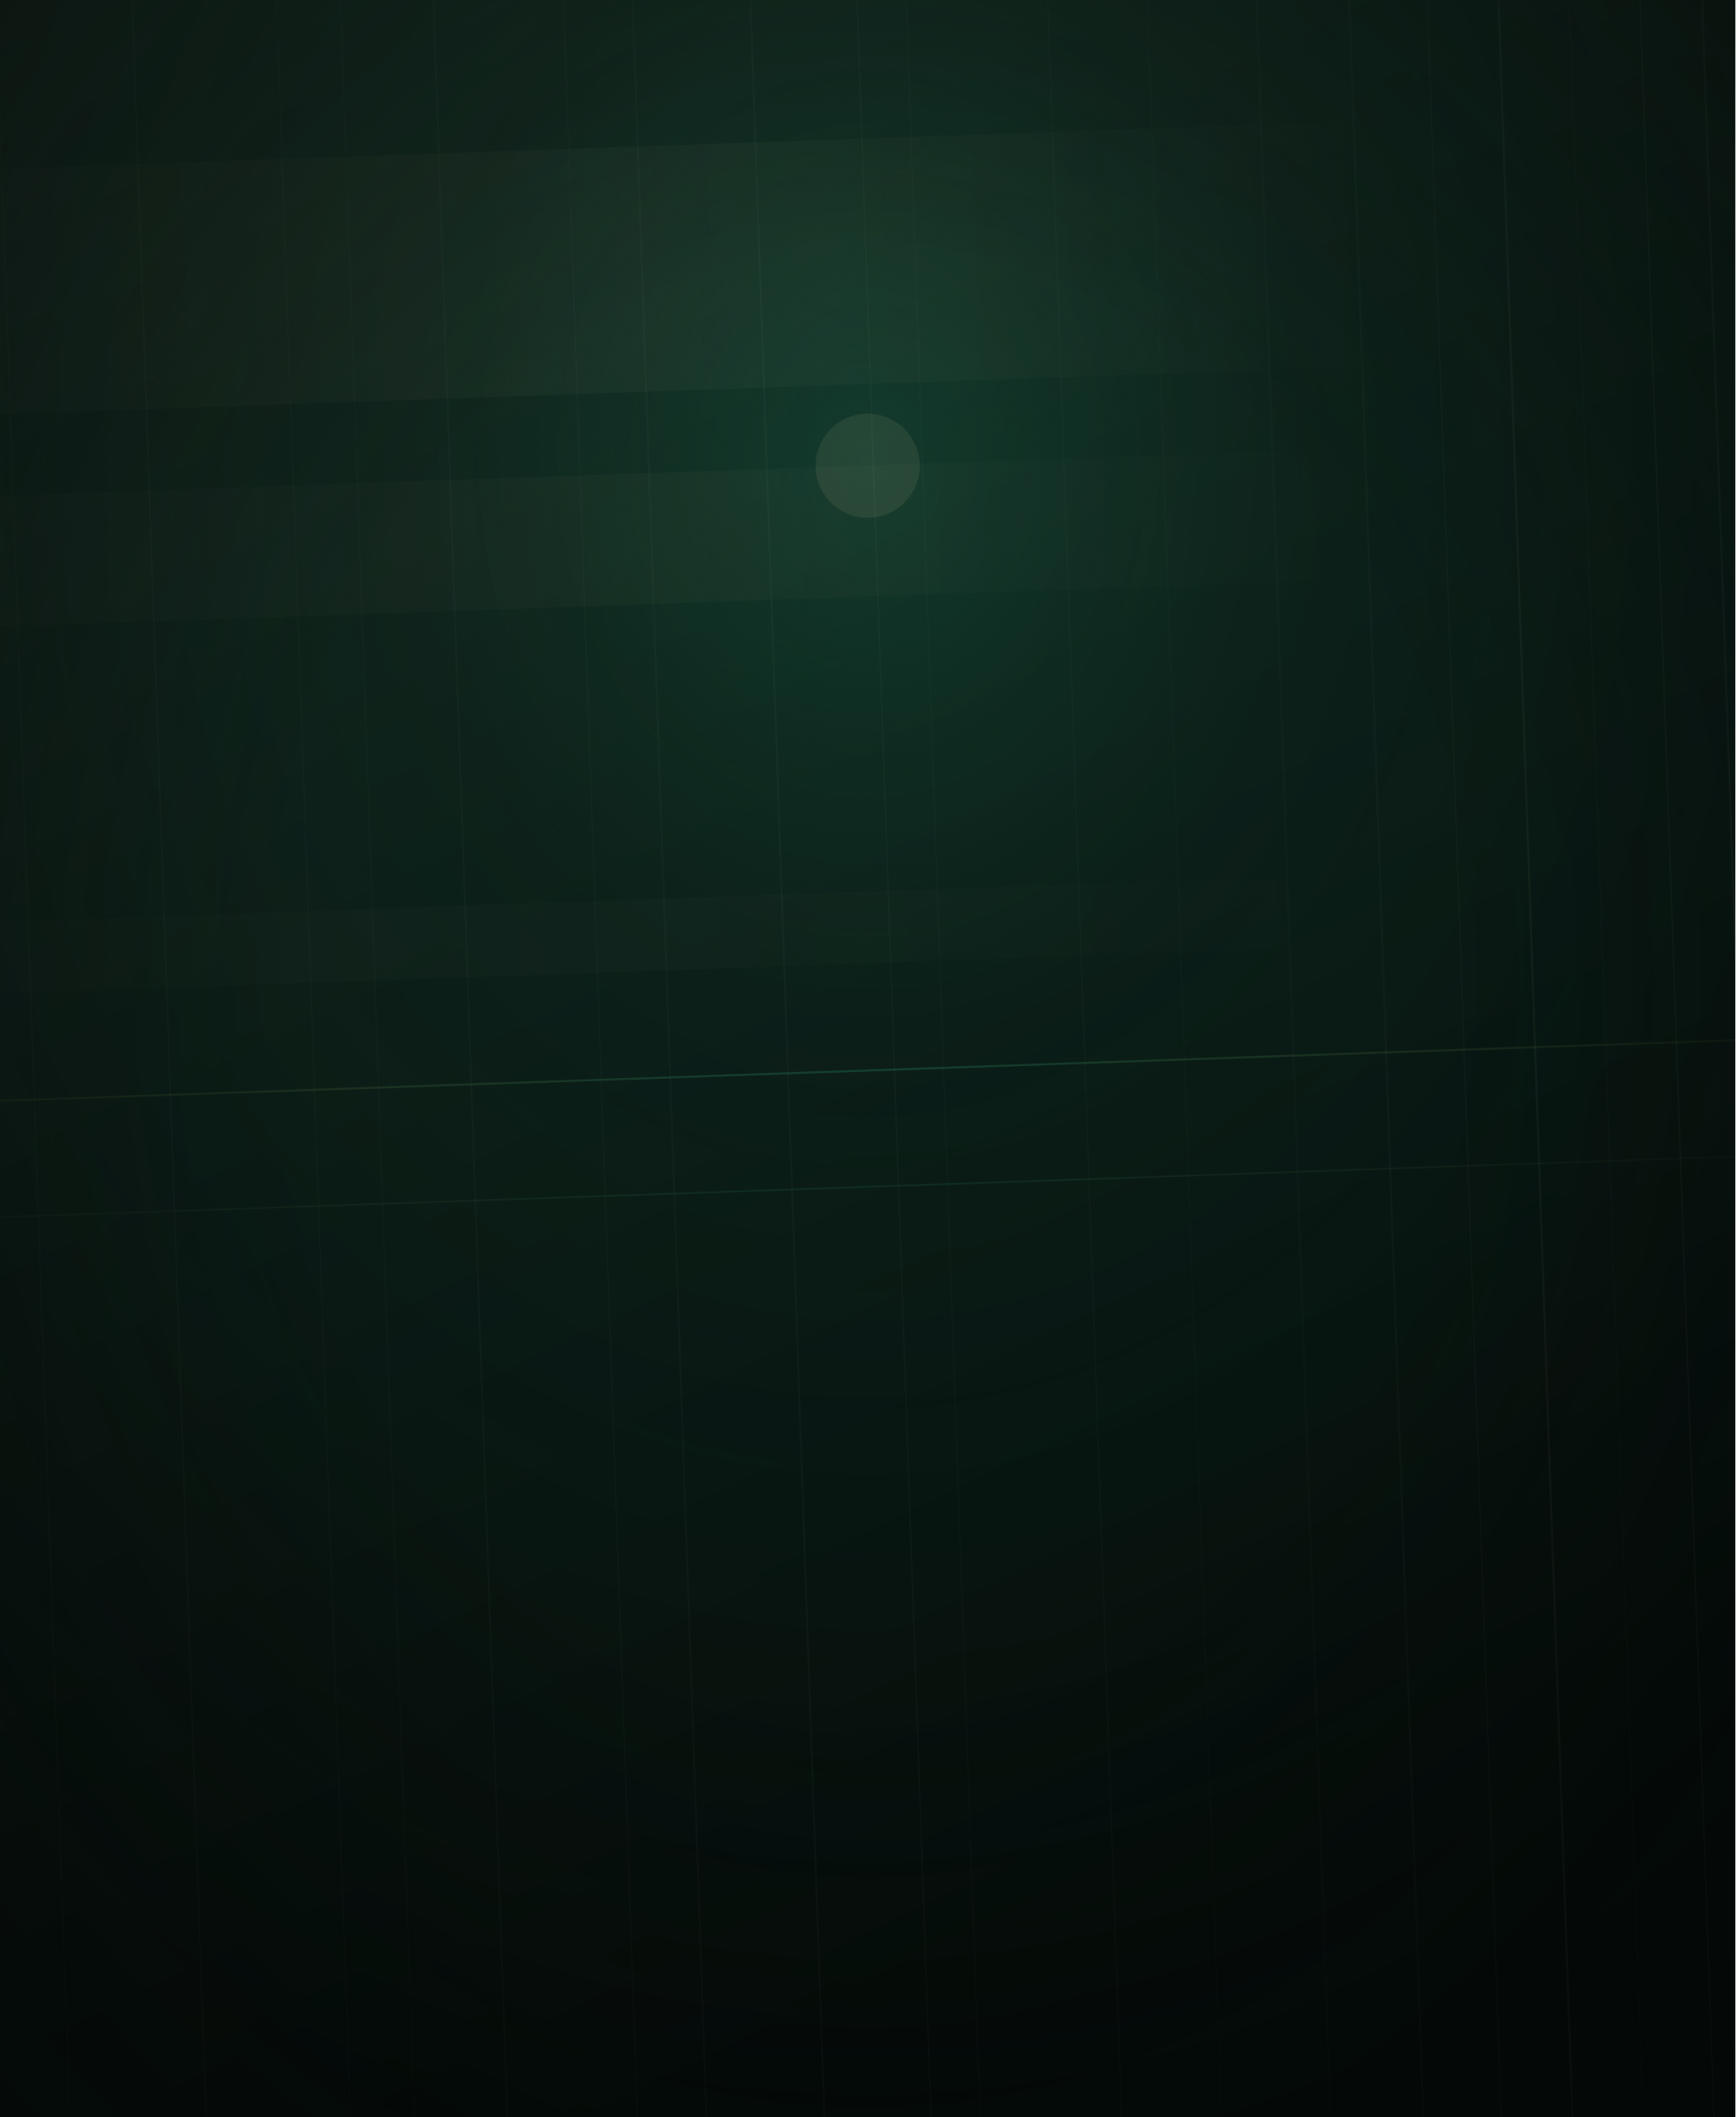
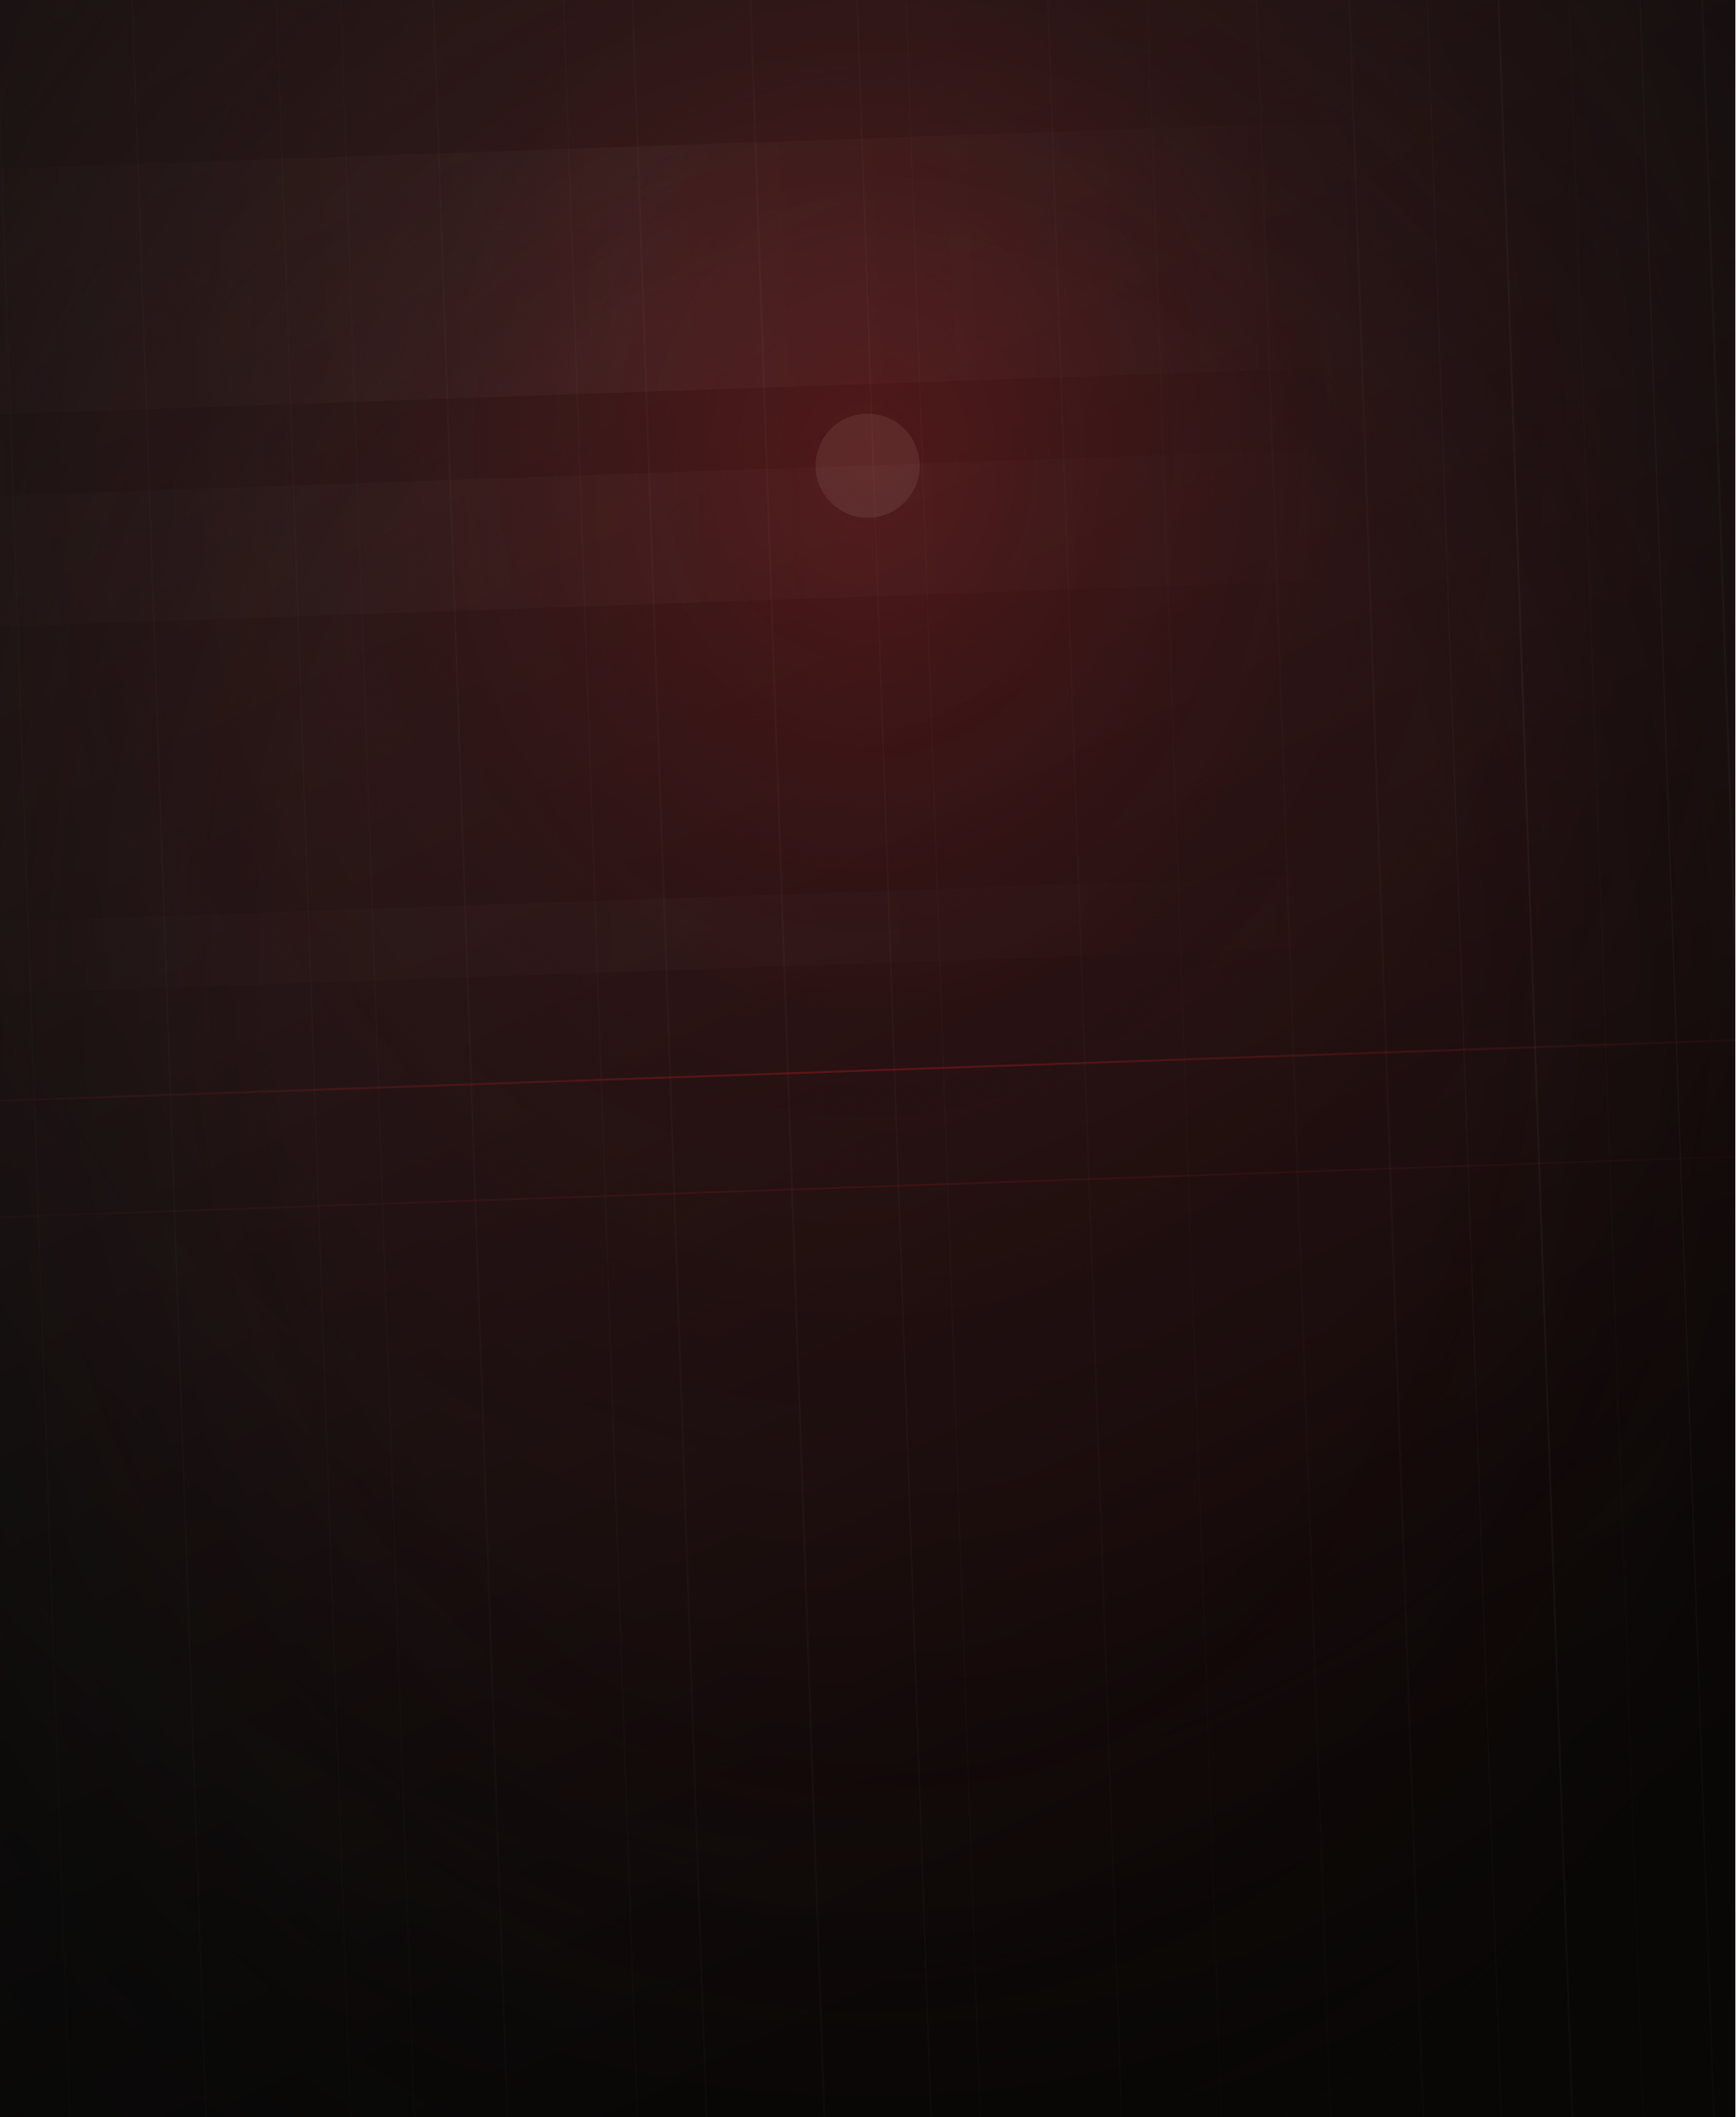
<svg xmlns="http://www.w3.org/2000/svg" viewBox="0 0 1000 1220" width="1000" height="1220" role="presentation" preserveAspectRatio="xMidYMid slice">
  <defs>
    <linearGradient id="ground" x1="0" y1="0" x2="0.39" y2="1">
-       <stop offset="0" stop-color="#142019" />
-       <stop offset="0.5" stop-color="#0A1410" />
-       <stop offset="1" stop-color="#040907" />
+       <stop offset="0" stop-color="#221F1E" />
+       <stop offset="0.5" stop-color="#141414" />
+       <stop offset="1" stop-color="#080706" />
    </linearGradient>
    <radialGradient id="source" cx="0.500" cy="0.220" r="0.82">
-       <stop offset="0" stop-color="#238C69" stop-opacity="0.30" />
-       <stop offset="0.32" stop-color="#17604A" stop-opacity="0.16" />
-       <stop offset="1" stop-color="#17604A" stop-opacity="0" />
+       <stop offset="0" stop-color="#D21B1F" stop-opacity="0.30" />
+       <stop offset="0.32" stop-color="#A2141A" stop-opacity="0.16" />
+       <stop offset="1" stop-color="#A2141A" stop-opacity="0" />
    </radialGradient>
    <linearGradient id="beam" x1="0" y1="0" x2="1" y2="0">
-       <stop offset="0" stop-color="#F0DCA9" stop-opacity="0" />
-       <stop offset="0.42" stop-color="#F0DCA9" stop-opacity="0.071" />
-       <stop offset="0.72" stop-color="#F0DCA9" stop-opacity="0" />
+       <stop offset="0" stop-color="#FFD9D4" stop-opacity="0" />
+       <stop offset="0.42" stop-color="#FFD9D4" stop-opacity="0.071" />
+       <stop offset="0.72" stop-color="#FFD9D4" stop-opacity="0" />
    </linearGradient>
    <linearGradient id="horizon" x1="0" y1="0" x2="1" y2="0">
-       <stop offset="0" stop-color="#A8842F" stop-opacity="0" />
-       <stop offset="0.5" stop-color="#238C69" stop-opacity="0.3" />
-       <stop offset="1" stop-color="#A8842F" stop-opacity="0" />
+       <stop offset="0" stop-color="#B8322F" stop-opacity="0" />
+       <stop offset="0.5" stop-color="#D21B1F" stop-opacity="0.3" />
+       <stop offset="1" stop-color="#B8322F" stop-opacity="0" />
    </linearGradient>
    <radialGradient id="vignette" cx="0.5" cy="0.46" r="0.8">
-       <stop offset="0.42" stop-color="#040907" stop-opacity="0" />
-       <stop offset="1" stop-color="#040907" stop-opacity="0.66" />
+       <stop offset="0.42" stop-color="#080706" stop-opacity="0" />
+       <stop offset="1" stop-color="#080706" stop-opacity="0.66" />
    </radialGradient>
    <pattern id="grain" width="180" height="180" patternUnits="userSpaceOnUse">
      <rect width="180" height="180" filter="url(#noise)" />
    </pattern>
    <filter id="noise" x="0" y="0" width="180" height="180">
      <feTurbulence type="fractalNoise" baseFrequency="0.9" numOctaves="3" stitchTiles="stitch" />
      <feColorMatrix type="saturate" values="0" />
    </filter>
    <clipPath id="frame">
      <rect width="1000" height="1220" />
    </clipPath>
  </defs>
  <g clip-path="url(#frame)">
    <rect width="1000" height="1220" fill="url(#ground)" />
    <rect width="1000" height="1220" fill="url(#source)" />
    <g transform="rotate(-2 500.0 610.0)">
-       <line x1="-1139.8" y1="-122.0" x2="-1139.8" y2="1342.0" stroke="#F7F4EC" stroke-width="1.05" opacity="0.037" />
-       <line x1="-1087.4" y1="-122.0" x2="-1087.4" y2="1342.0" stroke="#F7F4EC" stroke-width="1.06" opacity="0.013" />
-       <line x1="-1020.9" y1="-122.0" x2="-1020.9" y2="1342.0" stroke="#F7F4EC" stroke-width="1.05" opacity="0.027" />
-       <line x1="-966.3" y1="-122.0" x2="-966.3" y2="1342.0" stroke="#F7F4EC" stroke-width="1.08" opacity="0.023" />
-       <line x1="-915.0" y1="-122.0" x2="-915.0" y2="1342.0" stroke="#F7F4EC" stroke-width="1.18" opacity="0.045" />
-       <line x1="-844.5" y1="-122.0" x2="-844.5" y2="1342.0" stroke="#F7F4EC" stroke-width="1.23" opacity="0.030" />
-       <line x1="-814.3" y1="-122.0" x2="-814.3" y2="1342.0" stroke="#F7F4EC" stroke-width="0.68" opacity="0.031" />
-       <line x1="-727.3" y1="-122.0" x2="-727.3" y2="1342.0" stroke="#F7F4EC" stroke-width="0.71" opacity="0.017" />
-       <line x1="-675.2" y1="-122.0" x2="-675.2" y2="1342.0" stroke="#F7F4EC" stroke-width="0.78" opacity="0.021" />
-       <line x1="-627.8" y1="-122.0" x2="-627.8" y2="1342.0" stroke="#F7F4EC" stroke-width="1.16" opacity="0.014" />
-       <line x1="-567.8" y1="-122.0" x2="-567.8" y2="1342.0" stroke="#F7F4EC" stroke-width="0.62" opacity="0.020" />
-       <line x1="-503.9" y1="-122.0" x2="-503.9" y2="1342.0" stroke="#F7F4EC" stroke-width="1.01" opacity="0.017" />
-       <line x1="-441.8" y1="-122.0" x2="-441.8" y2="1342.0" stroke="#F7F4EC" stroke-width="0.93" opacity="0.028" />
-       <line x1="-404.9" y1="-122.0" x2="-404.9" y2="1342.0" stroke="#F7F4EC" stroke-width="1.22" opacity="0.037" />
-       <line x1="-357.9" y1="-122.0" x2="-357.9" y2="1342.0" stroke="#F7F4EC" stroke-width="1.29" opacity="0.014" />
-       <line x1="-311.8" y1="-122.0" x2="-311.8" y2="1342.0" stroke="#F7F4EC" stroke-width="1.10" opacity="0.019" />
-       <line x1="-262.3" y1="-122.0" x2="-262.3" y2="1342.0" stroke="#F7F4EC" stroke-width="0.68" opacity="0.048" />
-       <line x1="-203.1" y1="-122.0" x2="-203.1" y2="1342.0" stroke="#F7F4EC" stroke-width="0.94" opacity="0.038" />
-       <line x1="-149.7" y1="-122.0" x2="-149.7" y2="1342.0" stroke="#F7F4EC" stroke-width="0.92" opacity="0.043" />
-       <line x1="-65.2" y1="-122.0" x2="-65.2" y2="1342.0" stroke="#F7F4EC" stroke-width="1.18" opacity="0.028" />
-       <line x1="-26.9" y1="-122.0" x2="-26.9" y2="1342.0" stroke="#F7F4EC" stroke-width="1.13" opacity="0.045" />
-       <line x1="19.2" y1="-122.0" x2="19.2" y2="1342.0" stroke="#F7F4EC" stroke-width="0.84" opacity="0.016" />
-       <line x1="97.7" y1="-122.0" x2="97.7" y2="1342.0" stroke="#F7F4EC" stroke-width="0.79" opacity="0.025" />
-       <line x1="180.8" y1="-122.0" x2="180.8" y2="1342.0" stroke="#F7F4EC" stroke-width="0.61" opacity="0.022" />
-       <line x1="217.7" y1="-122.0" x2="217.7" y2="1342.0" stroke="#F7F4EC" stroke-width="0.91" opacity="0.013" />
-       <line x1="271.2" y1="-122.0" x2="271.2" y2="1342.0" stroke="#F7F4EC" stroke-width="1.07" opacity="0.020" />
-       <line x1="346.1" y1="-122.0" x2="346.1" y2="1342.0" stroke="#F7F4EC" stroke-width="0.72" opacity="0.023" />
-       <line x1="385.9" y1="-122.0" x2="385.9" y2="1342.0" stroke="#F7F4EC" stroke-width="1.17" opacity="0.023" />
-       <line x1="453.8" y1="-122.0" x2="453.8" y2="1342.0" stroke="#F7F4EC" stroke-width="1.13" opacity="0.027" />
-       <line x1="515.2" y1="-122.0" x2="515.2" y2="1342.0" stroke="#F7F4EC" stroke-width="0.84" opacity="0.025" />
-       <line x1="543.5" y1="-122.0" x2="543.5" y2="1342.0" stroke="#F7F4EC" stroke-width="0.72" opacity="0.016" />
-       <line x1="625.0" y1="-122.0" x2="625.0" y2="1342.0" stroke="#F7F4EC" stroke-width="0.91" opacity="0.016" />
-       <line x1="682.4" y1="-122.0" x2="682.4" y2="1342.0" stroke="#F7F4EC" stroke-width="0.69" opacity="0.012" />
-       <line x1="745.3" y1="-122.0" x2="745.3" y2="1342.0" stroke="#F7F4EC" stroke-width="1.28" opacity="0.013" />
-       <line x1="798.7" y1="-122.0" x2="798.7" y2="1342.0" stroke="#F7F4EC" stroke-width="1.26" opacity="0.023" />
-       <line x1="843.6" y1="-122.0" x2="843.6" y2="1342.0" stroke="#F7F4EC" stroke-width="0.63" opacity="0.028" />
-       <line x1="884.6" y1="-122.0" x2="884.6" y2="1342.0" stroke="#F7F4EC" stroke-width="1.18" opacity="0.040" />
-       <line x1="925.3" y1="-122.0" x2="925.3" y2="1342.0" stroke="#F7F4EC" stroke-width="0.63" opacity="0.017" />
-       <line x1="966.1" y1="-122.0" x2="966.1" y2="1342.0" stroke="#F7F4EC" stroke-width="0.79" opacity="0.039" />
-       <line x1="1001.9" y1="-122.0" x2="1001.9" y2="1342.0" stroke="#F7F4EC" stroke-width="1.24" opacity="0.039" />
-       <line x1="1043.1" y1="-122.0" x2="1043.1" y2="1342.0" stroke="#F7F4EC" stroke-width="1.09" opacity="0.033" />
-       <line x1="1110.6" y1="-122.0" x2="1110.6" y2="1342.0" stroke="#F7F4EC" stroke-width="0.98" opacity="0.029" />
-       <line x1="1187.5" y1="-122.0" x2="1187.5" y2="1342.0" stroke="#F7F4EC" stroke-width="0.91" opacity="0.037" />
-       <line x1="1262.5" y1="-122.0" x2="1262.5" y2="1342.0" stroke="#F7F4EC" stroke-width="0.88" opacity="0.034" />
-       <line x1="1304.8" y1="-122.0" x2="1304.8" y2="1342.0" stroke="#F7F4EC" stroke-width="1.17" opacity="0.043" />
-       <line x1="1341.3" y1="-122.0" x2="1341.3" y2="1342.0" stroke="#F7F4EC" stroke-width="0.93" opacity="0.030" />
-       <line x1="1429.1" y1="-122.0" x2="1429.1" y2="1342.0" stroke="#F7F4EC" stroke-width="1.30" opacity="0.020" />
-       <line x1="1475.5" y1="-122.0" x2="1475.5" y2="1342.0" stroke="#F7F4EC" stroke-width="1.27" opacity="0.028" />
-       <line x1="1544.4" y1="-122.0" x2="1544.4" y2="1342.0" stroke="#F7F4EC" stroke-width="0.83" opacity="0.040" />
-       <line x1="1578.0" y1="-122.0" x2="1578.0" y2="1342.0" stroke="#F7F4EC" stroke-width="0.83" opacity="0.027" />
-       <line x1="1661.1" y1="-122.0" x2="1661.1" y2="1342.0" stroke="#F7F4EC" stroke-width="0.77" opacity="0.017" />
-       <line x1="1731.8" y1="-122.0" x2="1731.8" y2="1342.0" stroke="#F7F4EC" stroke-width="0.98" opacity="0.024" />
-       <line x1="1812.6" y1="-122.0" x2="1812.6" y2="1342.0" stroke="#F7F4EC" stroke-width="0.88" opacity="0.024" />
-       <line x1="1894.0" y1="-122.0" x2="1894.0" y2="1342.0" stroke="#F7F4EC" stroke-width="1.01" opacity="0.025" />
-       <line x1="1934.7" y1="-122.0" x2="1934.7" y2="1342.0" stroke="#F7F4EC" stroke-width="1.03" opacity="0.016" />
-       <line x1="2005.9" y1="-122.0" x2="2005.9" y2="1342.0" stroke="#F7F4EC" stroke-width="0.99" opacity="0.047" />
-       <line x1="2038.3" y1="-122.0" x2="2038.3" y2="1342.0" stroke="#F7F4EC" stroke-width="1.25" opacity="0.043" />
-       <line x1="2088.3" y1="-122.0" x2="2088.3" y2="1342.0" stroke="#F7F4EC" stroke-width="0.94" opacity="0.042" />
-       <line x1="2121.7" y1="-122.0" x2="2121.7" y2="1342.0" stroke="#F7F4EC" stroke-width="0.87" opacity="0.013" />
-       <line x1="2170.5" y1="-122.0" x2="2170.5" y2="1342.0" stroke="#F7F4EC" stroke-width="1.12" opacity="0.021" />
-       <line x1="2256.8" y1="-122.0" x2="2256.8" y2="1342.0" stroke="#F7F4EC" stroke-width="0.88" opacity="0.028" />
+       <line x1="-1139.8" y1="-122.0" x2="-1139.8" y2="1342.0" stroke="#F7F5F1" stroke-width="1.05" opacity="0.037" />
+       <line x1="-1087.4" y1="-122.0" x2="-1087.4" y2="1342.0" stroke="#F7F5F1" stroke-width="1.06" opacity="0.013" />
+       <line x1="-1020.9" y1="-122.0" x2="-1020.9" y2="1342.0" stroke="#F7F5F1" stroke-width="1.05" opacity="0.027" />
+       <line x1="-966.3" y1="-122.0" x2="-966.3" y2="1342.0" stroke="#F7F5F1" stroke-width="1.08" opacity="0.023" />
+       <line x1="-915.0" y1="-122.0" x2="-915.0" y2="1342.0" stroke="#F7F5F1" stroke-width="1.18" opacity="0.045" />
+       <line x1="-844.5" y1="-122.0" x2="-844.5" y2="1342.0" stroke="#F7F5F1" stroke-width="1.23" opacity="0.030" />
+       <line x1="-814.3" y1="-122.0" x2="-814.3" y2="1342.0" stroke="#F7F5F1" stroke-width="0.68" opacity="0.031" />
+       <line x1="-727.3" y1="-122.0" x2="-727.3" y2="1342.0" stroke="#F7F5F1" stroke-width="0.71" opacity="0.017" />
+       <line x1="-675.2" y1="-122.0" x2="-675.2" y2="1342.0" stroke="#F7F5F1" stroke-width="0.78" opacity="0.021" />
+       <line x1="-627.8" y1="-122.0" x2="-627.8" y2="1342.0" stroke="#F7F5F1" stroke-width="1.16" opacity="0.014" />
+       <line x1="-567.8" y1="-122.0" x2="-567.8" y2="1342.0" stroke="#F7F5F1" stroke-width="0.62" opacity="0.020" />
+       <line x1="-503.9" y1="-122.0" x2="-503.9" y2="1342.0" stroke="#F7F5F1" stroke-width="1.01" opacity="0.017" />
+       <line x1="-441.8" y1="-122.0" x2="-441.8" y2="1342.0" stroke="#F7F5F1" stroke-width="0.93" opacity="0.028" />
+       <line x1="-404.9" y1="-122.0" x2="-404.9" y2="1342.0" stroke="#F7F5F1" stroke-width="1.22" opacity="0.037" />
+       <line x1="-357.9" y1="-122.0" x2="-357.9" y2="1342.0" stroke="#F7F5F1" stroke-width="1.29" opacity="0.014" />
+       <line x1="-311.8" y1="-122.0" x2="-311.8" y2="1342.0" stroke="#F7F5F1" stroke-width="1.10" opacity="0.019" />
+       <line x1="-262.3" y1="-122.0" x2="-262.3" y2="1342.0" stroke="#F7F5F1" stroke-width="0.68" opacity="0.048" />
+       <line x1="-203.1" y1="-122.0" x2="-203.1" y2="1342.0" stroke="#F7F5F1" stroke-width="0.94" opacity="0.038" />
+       <line x1="-149.7" y1="-122.0" x2="-149.7" y2="1342.0" stroke="#F7F5F1" stroke-width="0.92" opacity="0.043" />
+       <line x1="-65.2" y1="-122.0" x2="-65.2" y2="1342.0" stroke="#F7F5F1" stroke-width="1.18" opacity="0.028" />
+       <line x1="-26.9" y1="-122.0" x2="-26.9" y2="1342.0" stroke="#F7F5F1" stroke-width="1.13" opacity="0.045" />
+       <line x1="19.2" y1="-122.0" x2="19.2" y2="1342.0" stroke="#F7F5F1" stroke-width="0.84" opacity="0.016" />
+       <line x1="97.7" y1="-122.0" x2="97.7" y2="1342.0" stroke="#F7F5F1" stroke-width="0.79" opacity="0.025" />
+       <line x1="180.8" y1="-122.0" x2="180.8" y2="1342.0" stroke="#F7F5F1" stroke-width="0.61" opacity="0.022" />
+       <line x1="217.7" y1="-122.0" x2="217.7" y2="1342.0" stroke="#F7F5F1" stroke-width="0.91" opacity="0.013" />
+       <line x1="271.2" y1="-122.0" x2="271.2" y2="1342.0" stroke="#F7F5F1" stroke-width="1.07" opacity="0.020" />
+       <line x1="346.1" y1="-122.0" x2="346.1" y2="1342.0" stroke="#F7F5F1" stroke-width="0.72" opacity="0.023" />
+       <line x1="385.9" y1="-122.0" x2="385.9" y2="1342.0" stroke="#F7F5F1" stroke-width="1.17" opacity="0.023" />
+       <line x1="453.8" y1="-122.0" x2="453.8" y2="1342.0" stroke="#F7F5F1" stroke-width="1.13" opacity="0.027" />
+       <line x1="515.2" y1="-122.0" x2="515.2" y2="1342.0" stroke="#F7F5F1" stroke-width="0.84" opacity="0.025" />
+       <line x1="543.5" y1="-122.0" x2="543.5" y2="1342.0" stroke="#F7F5F1" stroke-width="0.72" opacity="0.016" />
+       <line x1="625.0" y1="-122.0" x2="625.0" y2="1342.0" stroke="#F7F5F1" stroke-width="0.91" opacity="0.016" />
+       <line x1="682.4" y1="-122.0" x2="682.4" y2="1342.0" stroke="#F7F5F1" stroke-width="0.69" opacity="0.012" />
+       <line x1="745.3" y1="-122.0" x2="745.3" y2="1342.0" stroke="#F7F5F1" stroke-width="1.28" opacity="0.013" />
+       <line x1="798.7" y1="-122.0" x2="798.7" y2="1342.0" stroke="#F7F5F1" stroke-width="1.26" opacity="0.023" />
+       <line x1="843.6" y1="-122.0" x2="843.6" y2="1342.0" stroke="#F7F5F1" stroke-width="0.63" opacity="0.028" />
+       <line x1="884.6" y1="-122.0" x2="884.6" y2="1342.0" stroke="#F7F5F1" stroke-width="1.18" opacity="0.040" />
+       <line x1="925.3" y1="-122.0" x2="925.3" y2="1342.0" stroke="#F7F5F1" stroke-width="0.63" opacity="0.017" />
+       <line x1="966.1" y1="-122.0" x2="966.1" y2="1342.0" stroke="#F7F5F1" stroke-width="0.79" opacity="0.039" />
+       <line x1="1001.9" y1="-122.0" x2="1001.9" y2="1342.0" stroke="#F7F5F1" stroke-width="1.24" opacity="0.039" />
+       <line x1="1043.1" y1="-122.0" x2="1043.1" y2="1342.0" stroke="#F7F5F1" stroke-width="1.09" opacity="0.033" />
+       <line x1="1110.6" y1="-122.0" x2="1110.6" y2="1342.0" stroke="#F7F5F1" stroke-width="0.98" opacity="0.029" />
+       <line x1="1187.5" y1="-122.0" x2="1187.5" y2="1342.0" stroke="#F7F5F1" stroke-width="0.91" opacity="0.037" />
+       <line x1="1262.5" y1="-122.0" x2="1262.5" y2="1342.0" stroke="#F7F5F1" stroke-width="0.88" opacity="0.034" />
+       <line x1="1304.8" y1="-122.0" x2="1304.8" y2="1342.0" stroke="#F7F5F1" stroke-width="1.17" opacity="0.043" />
+       <line x1="1341.3" y1="-122.0" x2="1341.3" y2="1342.0" stroke="#F7F5F1" stroke-width="0.93" opacity="0.030" />
+       <line x1="1429.1" y1="-122.0" x2="1429.1" y2="1342.0" stroke="#F7F5F1" stroke-width="1.30" opacity="0.020" />
+       <line x1="1475.5" y1="-122.0" x2="1475.5" y2="1342.0" stroke="#F7F5F1" stroke-width="1.27" opacity="0.028" />
+       <line x1="1544.4" y1="-122.0" x2="1544.4" y2="1342.0" stroke="#F7F5F1" stroke-width="0.83" opacity="0.040" />
+       <line x1="1578.0" y1="-122.0" x2="1578.0" y2="1342.0" stroke="#F7F5F1" stroke-width="0.83" opacity="0.027" />
+       <line x1="1661.1" y1="-122.0" x2="1661.1" y2="1342.0" stroke="#F7F5F1" stroke-width="0.77" opacity="0.017" />
+       <line x1="1731.8" y1="-122.0" x2="1731.8" y2="1342.0" stroke="#F7F5F1" stroke-width="0.98" opacity="0.024" />
+       <line x1="1812.6" y1="-122.0" x2="1812.6" y2="1342.0" stroke="#F7F5F1" stroke-width="0.88" opacity="0.024" />
+       <line x1="1894.0" y1="-122.0" x2="1894.0" y2="1342.0" stroke="#F7F5F1" stroke-width="1.01" opacity="0.025" />
+       <line x1="1934.7" y1="-122.0" x2="1934.7" y2="1342.0" stroke="#F7F5F1" stroke-width="1.03" opacity="0.016" />
+       <line x1="2005.9" y1="-122.0" x2="2005.9" y2="1342.0" stroke="#F7F5F1" stroke-width="0.99" opacity="0.047" />
+       <line x1="2038.3" y1="-122.0" x2="2038.3" y2="1342.0" stroke="#F7F5F1" stroke-width="1.25" opacity="0.043" />
+       <line x1="2088.3" y1="-122.0" x2="2088.3" y2="1342.0" stroke="#F7F5F1" stroke-width="0.94" opacity="0.042" />
+       <line x1="2121.7" y1="-122.0" x2="2121.7" y2="1342.0" stroke="#F7F5F1" stroke-width="0.87" opacity="0.013" />
+       <line x1="2170.5" y1="-122.0" x2="2170.5" y2="1342.0" stroke="#F7F5F1" stroke-width="1.12" opacity="0.021" />
+       <line x1="2256.8" y1="-122.0" x2="2256.8" y2="1342.0" stroke="#F7F5F1" stroke-width="0.88" opacity="0.028" />
      <rect x="-200.0" y="80.1" width="1400.0" height="141.4" fill="url(#beam)" opacity="0.50" />
      <rect x="-200.0" y="268.4" width="1400.0" height="75.5" fill="url(#beam)" opacity="0.37" />
      <rect x="-200.0" y="513.8" width="1400.0" height="41.4" fill="url(#beam)" opacity="0.24" />
      <rect x="-200.0" y="616.3" width="1400.0" height="1.2" fill="url(#horizon)" />
      <rect x="-200.0" y="683.4" width="1400.0" height="1" fill="url(#horizon)" opacity="0.5" />
    </g>
-     <circle cx="500.0" cy="268.4" r="30.0" fill="#F0DCA9" opacity="0.084" />
+     <circle cx="500.0" cy="268.4" r="30.0" fill="#FFD9D4" opacity="0.084" />
    <rect width="1000" height="1220" fill="url(#vignette)" />
    <rect width="1000" height="1220" fill="url(#grain)" opacity="0.05" style="mix-blend-mode:overlay" />
  </g>
</svg>
